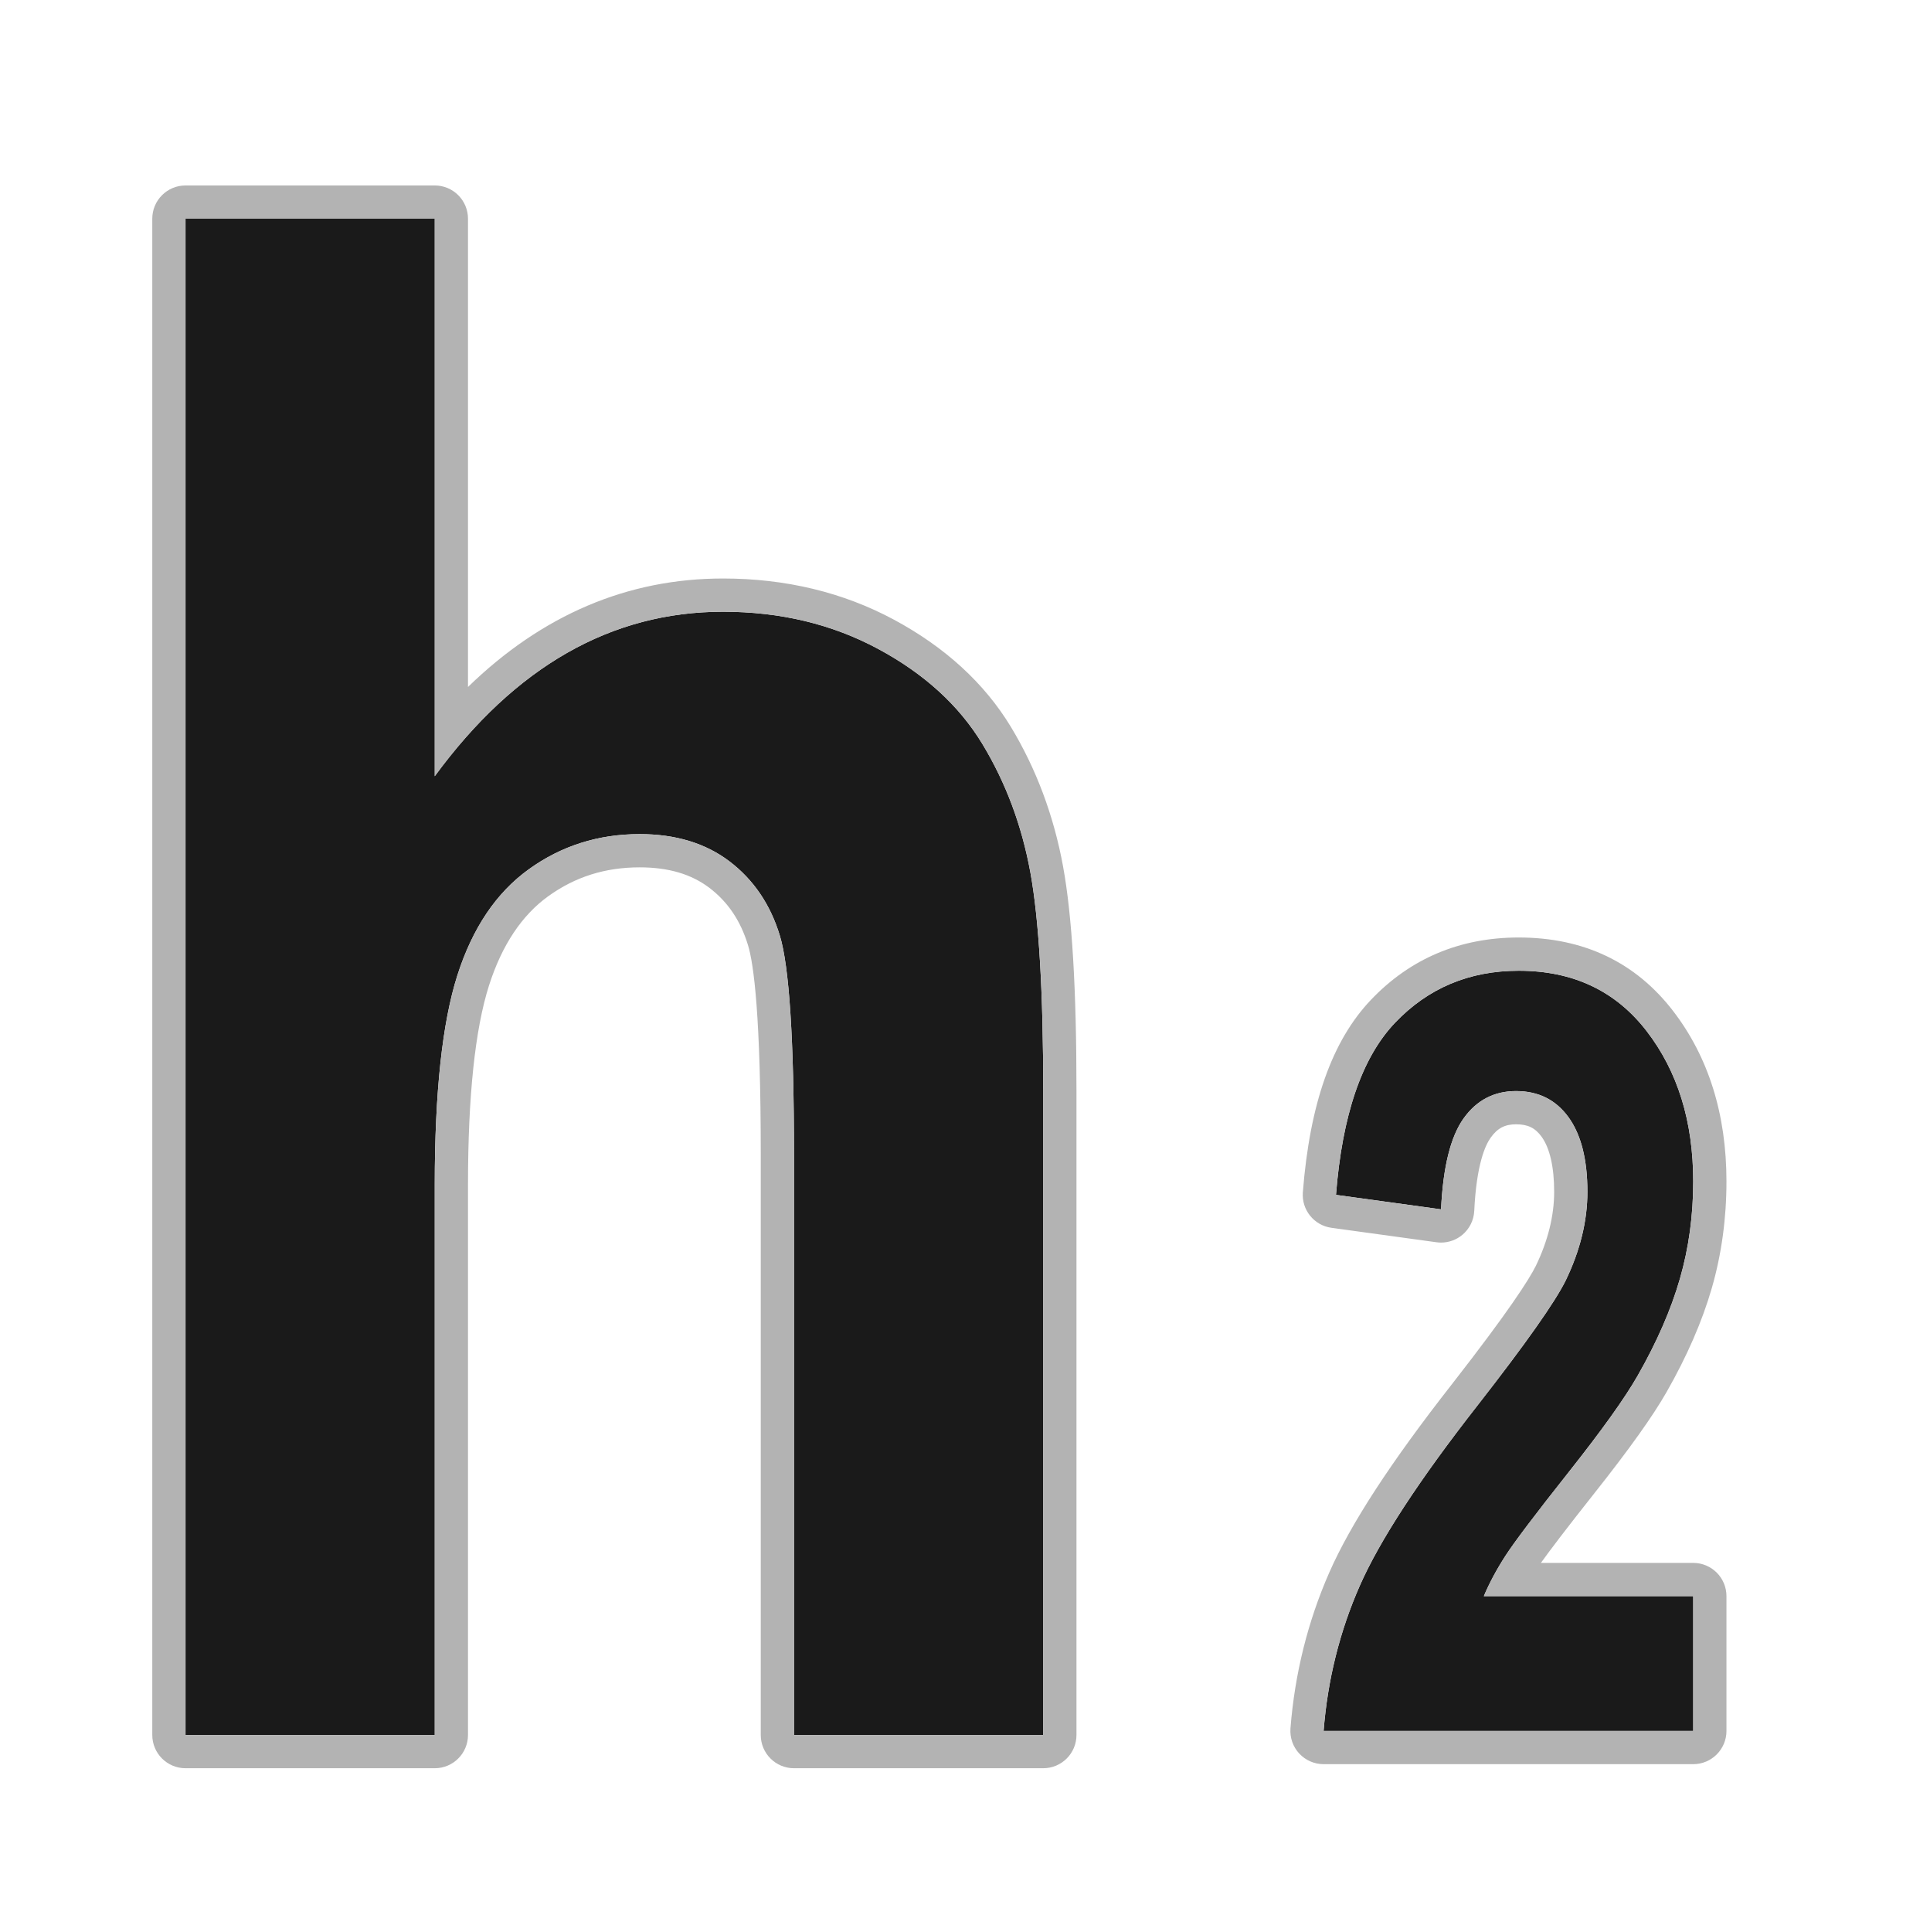
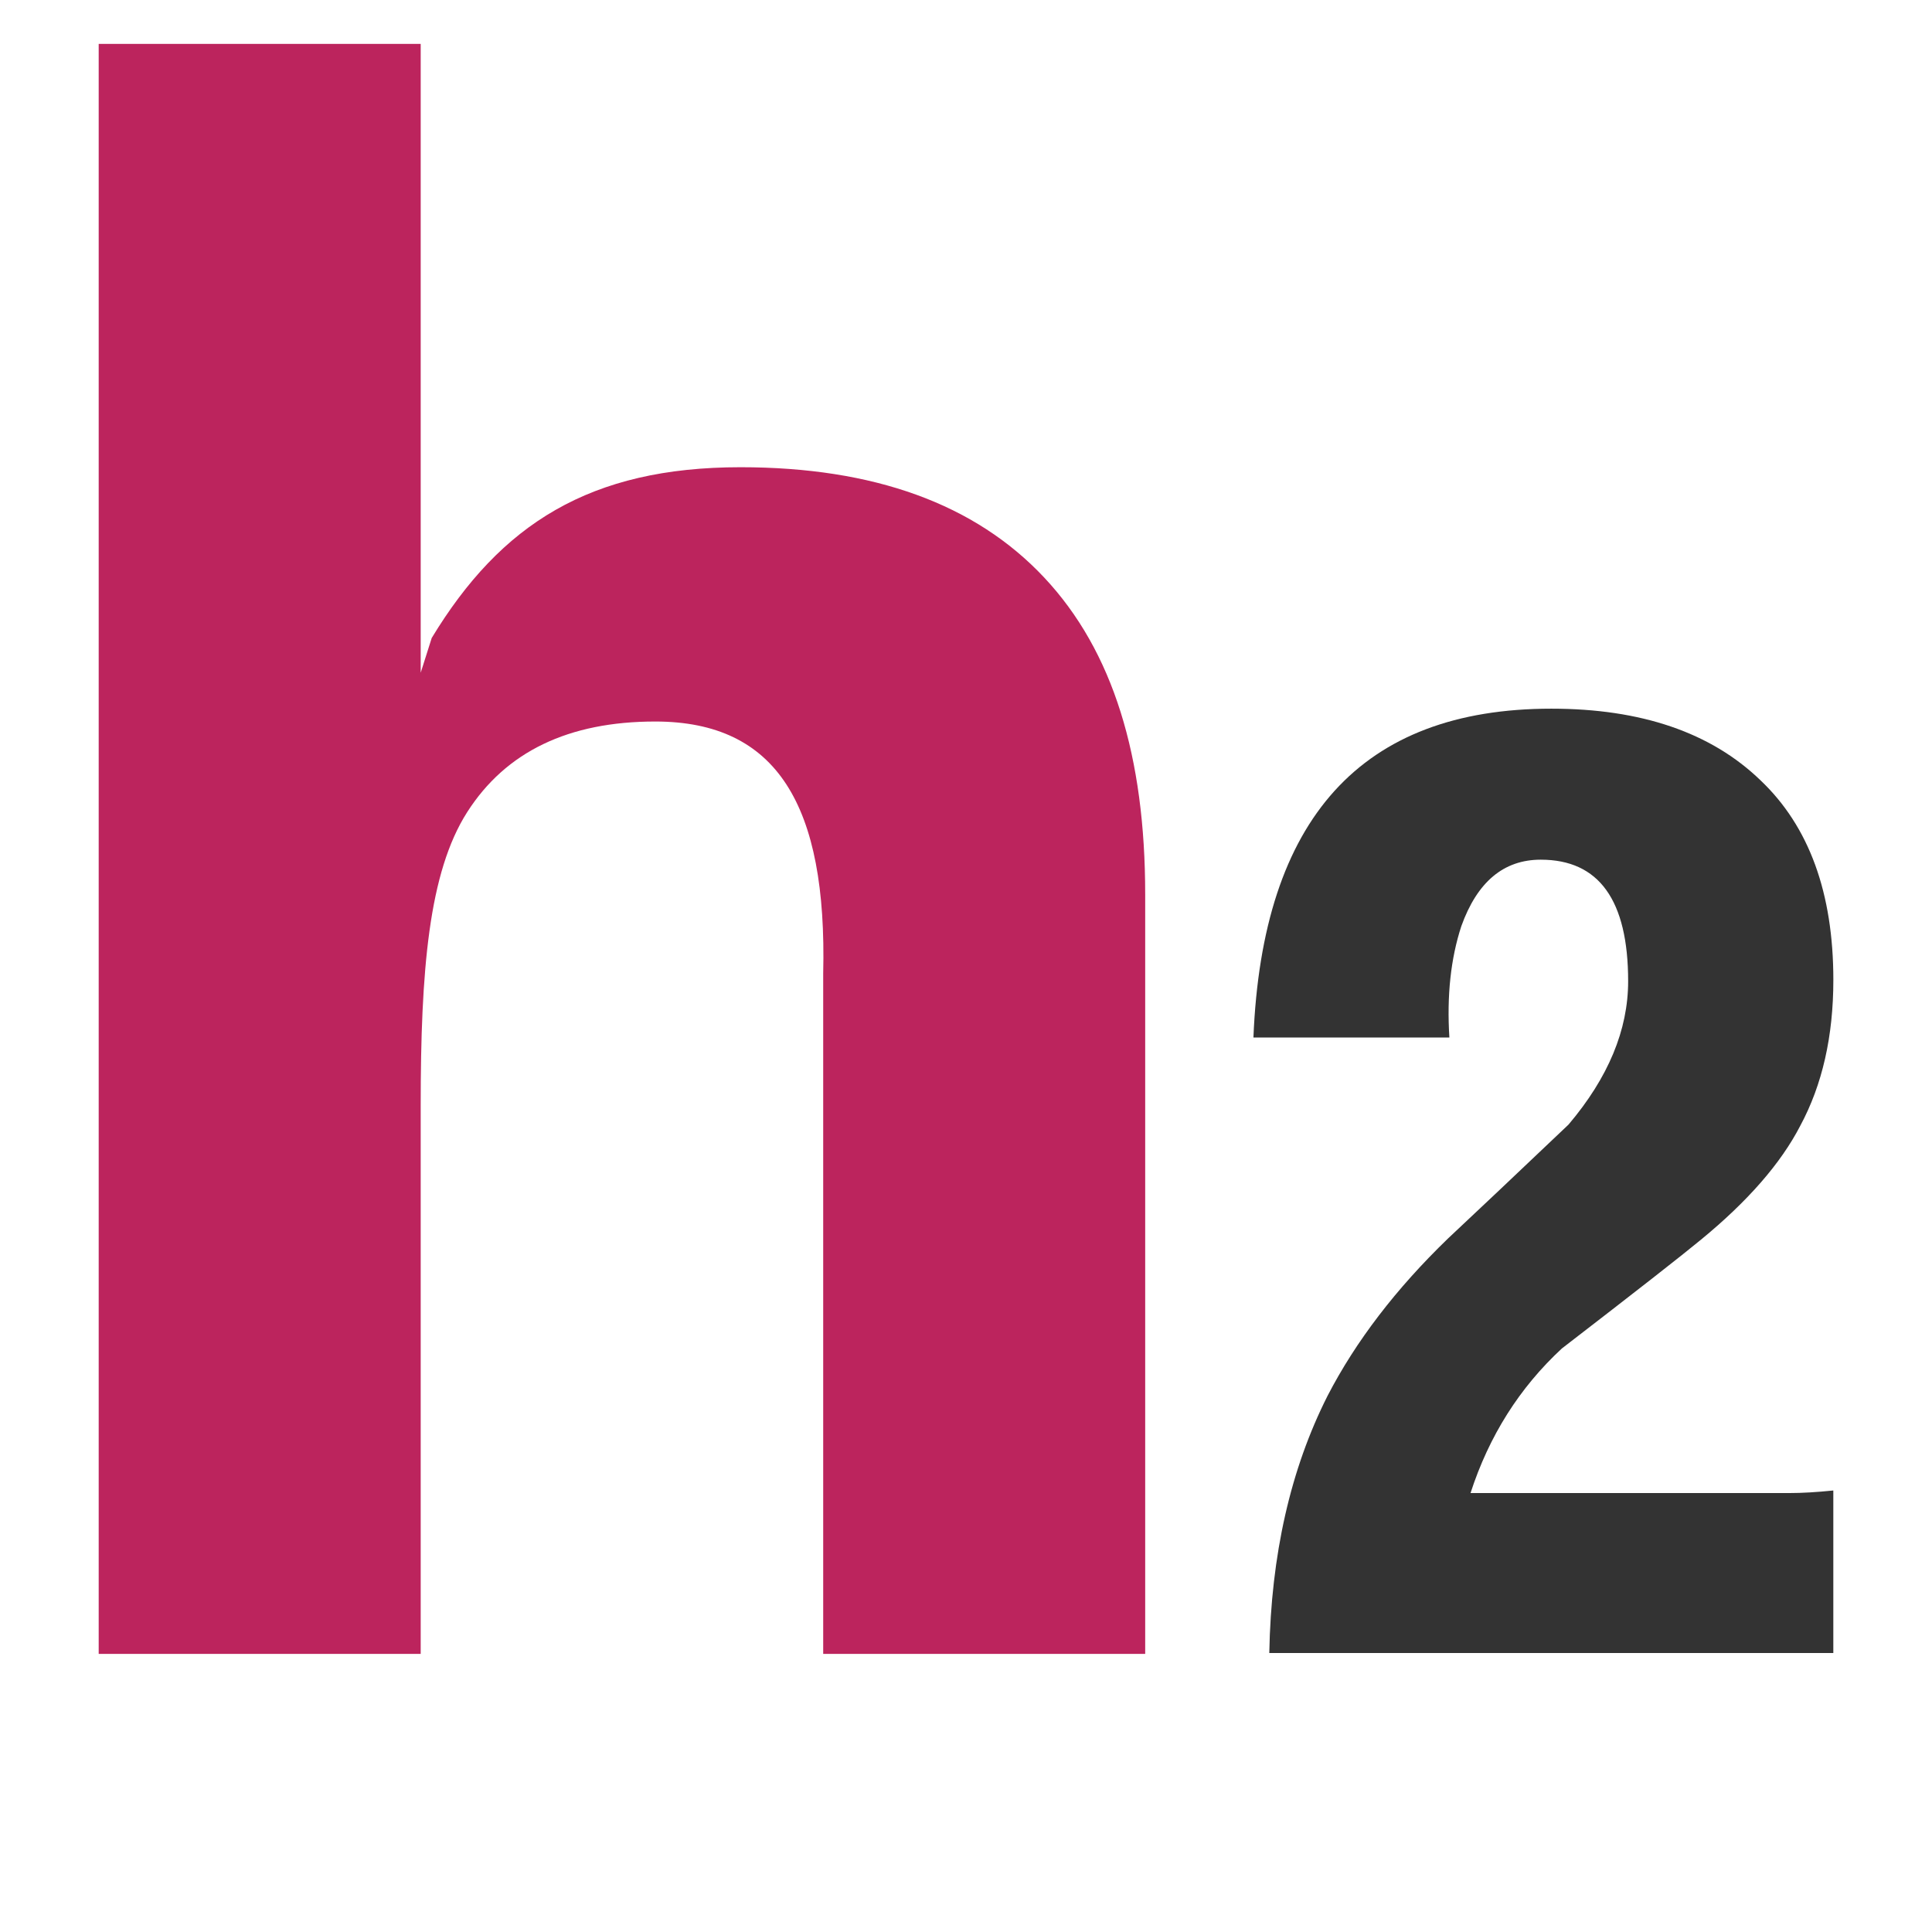
- <svg xmlns="http://www.w3.org/2000/svg" version="1.1" id="Layer_1" x="0px" y="0px" width="489.309px" height="494.244px" viewBox="0 0 489.309 494.244" enable-background="new 0 0 489.309 494.244" xml:space="preserve">
-   <defs>
- 	
- 	
- 		</defs>
-   <path fill="#1A1A1A" d="M251.395,190.363c-5.979-9.876-14.865-17.992-26.667-24.343c-11.802-6.35-25.043-9.525-39.718-9.525  c-28.597,0-53.187,14.024-73.763,42.071V55.949H47.47v387.896h63.776V303.081c0-23.636,1.929-41.496,5.788-53.581  c3.858-12.08,9.947-21.122,18.271-27.121c8.32-5.995,17.777-8.996,28.37-8.996c9.228,0,16.909,2.34,23.037,7.012  c6.128,4.676,10.401,10.981,12.824,18.918c2.418,7.938,3.631,26.637,3.631,56.094v148.438h63.776V279.003  c0-25.224-1.1-43.832-3.291-55.83C261.457,211.18,257.372,200.245,251.395,190.363z" />
-   <path fill="#B3B3B3" d="M272.017,221.646c-2.372-12.958-6.861-24.963-13.346-35.684c-6.752-11.154-16.816-20.382-29.915-27.43  c-12.999-6.994-27.718-10.541-43.748-10.541c-24.426,0-46.297,9.316-65.259,27.75V55.949c0-4.696-3.807-8.504-8.504-8.504H47.47  c-4.697,0-8.504,3.808-8.504,8.504v387.896c0,4.696,3.807,8.504,8.504,8.504h63.776c4.697,0,8.504-3.808,8.504-8.504V303.081  c0-22.646,1.812-39.804,5.385-50.994c3.275-10.253,8.369-17.927,15.142-22.809c6.902-4.973,14.556-7.391,23.398-7.391  c7.38,0,13.229,1.724,17.881,5.271c4.717,3.599,7.938,8.388,9.846,14.638c1.487,4.88,3.261,18.147,3.261,53.611v148.438  c0,4.696,3.807,8.504,8.504,8.504h63.776c4.696,0,8.504-3.808,8.504-8.504V279.003C275.447,253.041,274.325,234.279,272.017,221.646  z M199.535,239.313c-2.422-7.938-6.696-14.243-12.824-18.918c-6.128-4.672-13.809-7.012-23.037-7.012  c-10.593,0-20.05,3.001-28.37,8.996c-8.323,5.999-14.412,15.041-18.271,27.121c-3.858,12.085-5.788,29.945-5.788,53.581v140.765  H47.47V55.949h63.776v142.617c20.576-28.047,45.166-42.071,73.763-42.071c14.675,0,27.917,3.175,39.718,9.525  c11.802,6.351,20.689,14.466,26.667,24.343c5.977,9.881,10.062,20.816,12.257,32.81c2.191,11.998,3.291,30.606,3.291,55.83v164.843  h-63.776V295.407C203.167,265.95,201.954,247.251,199.535,239.313z" />
-   <path fill="#1A1A1A" d="M385.205,398.02c2.271-3.521,7.665-10.655,16.179-21.402c8.513-10.745,14.403-18.979,17.668-24.705  c4.928-8.631,8.529-16.889,10.802-24.771c2.271-7.882,3.409-16.185,3.409-24.904c0-15.325-3.971-28.14-11.907-38.445  c-7.938-10.305-18.853-15.457-32.742-15.457c-12.675,0-23.236,4.448-31.687,13.344c-8.449,8.896-13.476,23.562-15.075,43.994  l26.886,3.699c0.512-10.834,2.432-18.583,5.762-23.252c3.327-4.668,7.809-7.003,13.442-7.003c5.696,0,10.161,2.226,13.395,6.672  c3.231,4.449,4.849,10.813,4.849,19.091c0,7.487-1.857,15.061-5.568,22.724c-2.753,5.549-10.211,16.118-22.373,31.708  c-15.107,19.288-25.222,34.769-30.342,46.438c-5.122,11.672-8.194,24.024-9.218,37.059h94.579v-34.482h-53.579  C381.09,404.979,382.931,401.544,385.205,398.02z" />
-   <path fill="#B3B3B3" d="M433.262,399.82h-38.975c2.269-3.161,6.371-8.593,13.762-17.923c8.868-11.193,14.883-19.624,18.39-25.773  c5.238-9.175,9.137-18.136,11.585-26.628c2.483-8.616,3.742-17.787,3.742-27.26c0-17.172-4.601-31.853-13.674-43.634  c-9.595-12.457-22.878-18.772-39.479-18.772c-15.037,0-27.772,5.38-37.853,15.991c-9.927,10.452-15.614,26.542-17.387,49.187  c-0.352,4.489,2.857,8.475,7.318,9.089l26.886,3.699c0.387,0.053,0.774,0.079,1.159,0.079c1.974,0,3.899-0.688,5.436-1.964  c1.836-1.526,2.946-3.754,3.059-6.139c0.565-11.964,2.868-16.861,4.191-18.715c1.74-2.442,3.628-3.438,6.519-3.438  c2.991,0,4.88,0.918,6.517,3.17c2.107,2.9,3.223,7.774,3.223,14.089c0,6.142-1.582,12.527-4.7,18.979  c-1.726,3.464-6.852,11.518-21.442,30.222c-15.683,20.022-25.965,35.811-31.424,48.251c-5.481,12.49-8.815,25.885-9.908,39.81  c-0.186,2.364,0.624,4.698,2.233,6.439c1.609,1.74,3.873,2.73,6.244,2.73h94.579c4.696,0,8.504-3.808,8.504-8.504v-34.482  C441.766,403.628,437.958,399.82,433.262,399.82z M406.184,304.879c0-8.277-1.617-14.642-4.849-19.091  c-3.233-4.446-7.698-6.672-13.395-6.672c-5.634,0-10.115,2.335-13.442,7.003c-3.33,4.669-5.25,12.418-5.762,23.252l-26.886-3.699  c1.6-20.433,6.626-35.098,15.075-43.994c8.45-8.896,19.012-13.344,31.687-13.344c13.89,0,24.805,5.152,32.742,15.457  c7.937,10.306,11.907,23.12,11.907,38.445c0,8.72-1.138,17.022-3.409,24.904c-2.272,7.883-5.874,16.141-10.802,24.771  c-3.265,5.726-9.155,13.96-17.668,24.705c-8.514,10.747-13.907,17.881-16.179,21.402c-2.273,3.524-4.114,6.959-5.521,10.305h53.579  v34.482h-94.579c1.023-13.034,4.096-25.387,9.218-37.059c5.12-11.669,15.234-27.149,30.342-46.438  c12.162-15.59,19.62-26.159,22.373-31.708C404.327,319.939,406.184,312.366,406.184,304.879z" />
+ <svg xmlns="http://www.w3.org/2000/svg" xmlns:xlink="http://www.w3.org/1999/xlink" id="svg3828" height="24" width="24" version="1.1">
+   <g style="font-style:normal;font-weight:normal;font-size:40px;line-height:1.25;font-family:sans-serif;letter-spacing:0px;word-spacing:0px;white-space:pre;shape-inside:url(#rect890);fill:#333333;fill-opacity:1;stroke:none" id="text888" transform="matrix(0.4210634,0,0,0.4069076,26.62134,14.9054)" aria-label="2">
+     <path id="path901" style="font-style:normal;font-variant:normal;font-weight:normal;font-stretch:normal;font-family:DFGothic-EB;-inkscape-font-specification:DFGothic-EB;fill:#333333" d="M -9.137,13.834 H -25.777 q 0.078,-4.492 1.719,-7.852 1.25,-2.5 3.555,-4.805 1.211,-1.172 3.555,-3.477 1.758,-2.148 1.758,-4.375 0,-3.711 -2.578,-3.711 -1.641,0 -2.344,2.031 -0.469,1.484 -0.352,3.398 h -5.781 q 0.391,-10.039 8.789,-10.039 3.984,0 6.172,2.188 2.148,2.109 2.148,6.094 0,2.578 -0.977,4.453 -0.859,1.719 -2.93,3.477 -0.82,0.703 -4.102,3.32 -1.875,1.797 -2.695,4.414 h 9.414 q 0.547,0 1.289,-0.078 z" />
+   </g>
+   <defs id="defs3830">
+     <rect id="rect876" height="51.945" width="56.976" y="-25.658" x="-27.419" />
+     <rect id="rect866" height="54.083" width="53.328" y="-14.59" x="-30.312" />
+     <rect x="-47.508" y="-30.077" width="79.123" height="66.477" id="rect879" />
+     <rect x="-43.235" y="-30.931" width="68.869" height="79.635" id="rect868" />
+     <linearGradient id="linearGradient3977">
+       <stop offset="0" style="stop-color:#ffffff;stop-opacity:1" id="stop3979" />
+       <stop offset="0" style="stop-color:#ffffff;stop-opacity:0.235" id="stop3981" />
+       <stop offset="1" style="stop-color:#ffffff;stop-opacity:0.157" id="stop3983" />
+       <stop offset="1" style="stop-color:#ffffff;stop-opacity:0.392" id="stop3985" />
+     </linearGradient>
+     <linearGradient id="linearGradient3600-4">
+       <stop offset="0" style="stop-color:#f4f4f4;stop-opacity:1" id="stop3602-7" />
+       <stop offset="1" style="stop-color:#dbdbdb;stop-opacity:1" id="stop3604-6" />
+     </linearGradient>
+     <linearGradient id="linearGradient5060">
+       <stop offset="0" style="stop-color:#000000;stop-opacity:1" id="stop5062" />
+       <stop offset="1" style="stop-color:#000000;stop-opacity:0" id="stop5064" />
+     </linearGradient>
+     <linearGradient id="linearGradient5048">
+       <stop offset="0" style="stop-color:#000000;stop-opacity:0" id="stop5050" />
+       <stop offset="0.5" style="stop-color:#000000;stop-opacity:1" id="stop5056" />
+       <stop offset="1" style="stop-color:#000000;stop-opacity:0" id="stop5052" />
+     </linearGradient>
+     <linearGradient gradientTransform="matrix(0.4054051,0,0,0.5135135,2.269687,-0.3243195)" gradientUnits="userSpaceOnUse" xlink:href="#linearGradient3977" id="linearGradient3013" y2="41.526" x2="24" y1="6.474" x1="24" />
+     <linearGradient gradientTransform="matrix(0.4571418,0,0,0.4345667,1.028596,0.9037228)" gradientUnits="userSpaceOnUse" xlink:href="#linearGradient3600-4" id="linearGradient3016" y2="47.013" x2="25.132" y1="0.985" x1="25.132" />
+     <radialGradient gradientTransform="matrix(0.01204859,0,0,0.0082353,13.23879,18.98056)" gradientUnits="userSpaceOnUse" xlink:href="#linearGradient5060" id="radialGradient3021" fy="486.648" fx="605.714" r="117.143" cy="486.648" cx="605.714" />
+     <radialGradient gradientTransform="matrix(-0.01204859,0,0,0.0082353,10.76121,18.98056)" gradientUnits="userSpaceOnUse" xlink:href="#linearGradient5060" id="radialGradient3024" fy="486.648" fx="605.714" r="117.143" cy="486.648" cx="605.714" />
+     <linearGradient gradientTransform="matrix(0.0352071,0,0,0.0082353,-0.724852,18.98055)" gradientUnits="userSpaceOnUse" xlink:href="#linearGradient5048" id="linearGradient3027" y2="609.505" x2="302.857" y1="366.648" x1="302.857" />
+     <linearGradient xlink:href="#linearGradient1061" id="linearGradient1063" x1="-17.375" y1="-6.125" x2="-17.375" y2="37.679" gradientUnits="userSpaceOnUse" gradientTransform="matrix(0.3478261,0,0,0.3509487,16.83764,3.767775)" />
+     <linearGradient id="linearGradient1061">
+       <stop style="stop-color:#4d4d4d;stop-opacity:1" offset="0" id="stop1057" />
+       <stop style="stop-color:#333333;stop-opacity:1" offset="1" id="stop1059" />
+     </linearGradient>
+     <linearGradient xlink:href="#linearGradient1069" id="linearGradient1071" x1="44" y1="0" x2="44" y2="44.5" gradientUnits="userSpaceOnUse" gradientTransform="matrix(0.3478261,0,0,0.3478261,1.082883,1.652174)" />
+     <linearGradient id="linearGradient1069">
+       <stop style="stop-color:#ed5353;stop-opacity:1" offset="0" id="stop1065" />
+       <stop style="stop-color:#c6262e;stop-opacity:1" offset="1" id="stop1067" />
+     </linearGradient>
+     <rect x="-27.419" y="-25.658" width="56.976" height="51.945" id="rect884" />
+     <rect id="rect890" height="51.945" width="56.976" y="-25.658" x="-27.419" />
+     <rect x="-27.419" y="-25.658" width="56.976" height="51.945" id="rect896" />
+     <linearGradient gradientUnits="userSpaceOnUse" y2="59" x2="32" y1="1" x1="32" id="linearGradient922" xlink:href="#linearGradient1069" gradientTransform="matrix(0.7222209,0,0,0.7407407,-18.99636,-12.04767)" />
+   </defs>
+   <text style="fill:black;fill-opacity:1;stroke:none;font-family:DFGothic-EB;font-style:normal;font-weight:normal;font-size:40px;line-height:1.25;letter-spacing:0px;word-spacing:0px;white-space:pre;shape-inside:url(#rect866);-inkscape-font-specification:DFGothic-EB;font-stretch:normal;font-variant:normal;" id="text864" xml:space="preserve" />
+   <text id="text872" y="-7.798" x="-21.633" style="font-style:normal;font-weight:normal;font-size:40px;line-height:1.25;font-family:sans-serif;letter-spacing:0px;word-spacing:0px;fill:#000000;fill-opacity:1;stroke:none" xml:space="preserve">
+     <tspan y="-7.798" x="-21.633" id="tspan870" />
+   </text>
+   <path id="path880" d="M 1.226,0.545 V 20.545 h 0.01 3.99 v -6.807 c 0,-1.683 0.099,-2.9 0.578,-3.65 0.48,-0.751 1.259,-1.125 2.336,-1.125 1.514,0 2.136,1.043 2.086,3.131 v 8.451 h 4 v -9.434 c 0,-1.708 -0.396,-3.021 -1.254,-3.936 -0.858,-0.915 -2.116,-1.371 -3.773,-1.371 -1.868,0 -2.978,0.706 -3.836,2.121 L 5.226,8.357 V 4.51 0.545 H 1.236 Z" style="font-style:normal;font-variant:normal;font-weight:bold;font-stretch:normal;font-size:35.785px;line-height:1.25;font-family:'Open Sans';-inkscape-font-specification:'Open Sans Bold';letter-spacing:-0.895px;word-spacing:0px;fill:#bc245d;fill-opacity:1;stroke:none;stroke-width:1.118" />
</svg>
